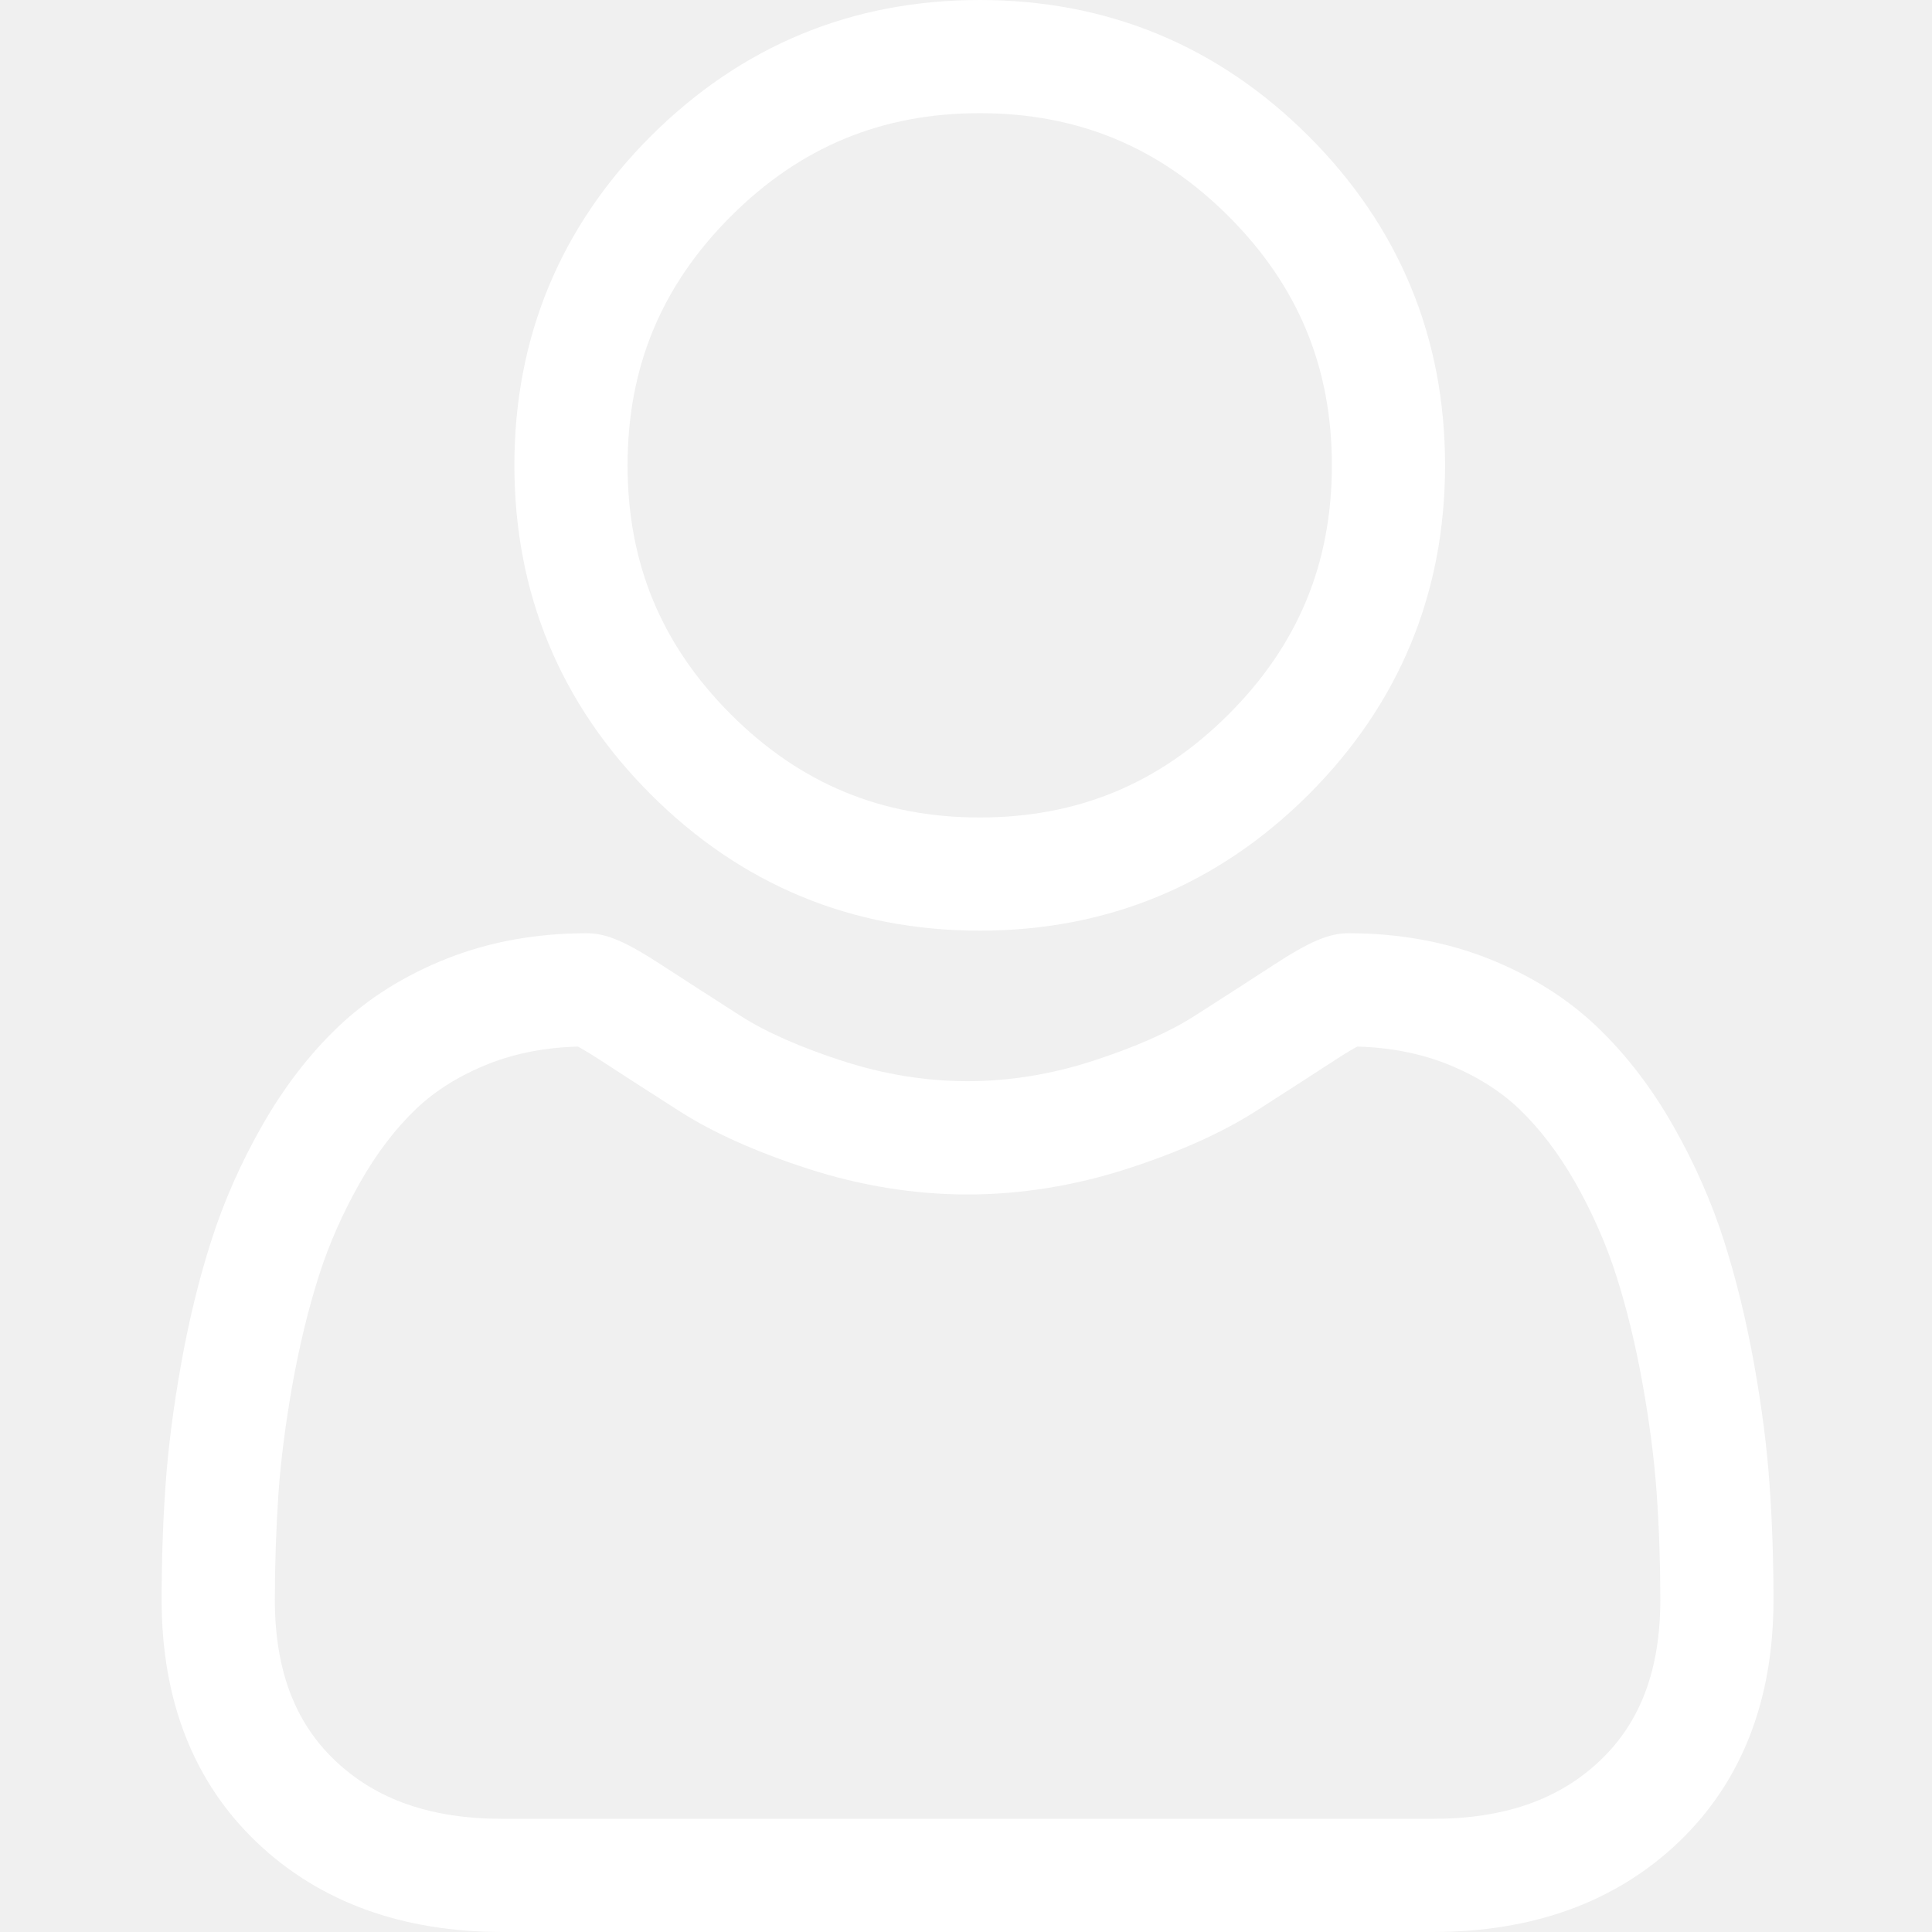
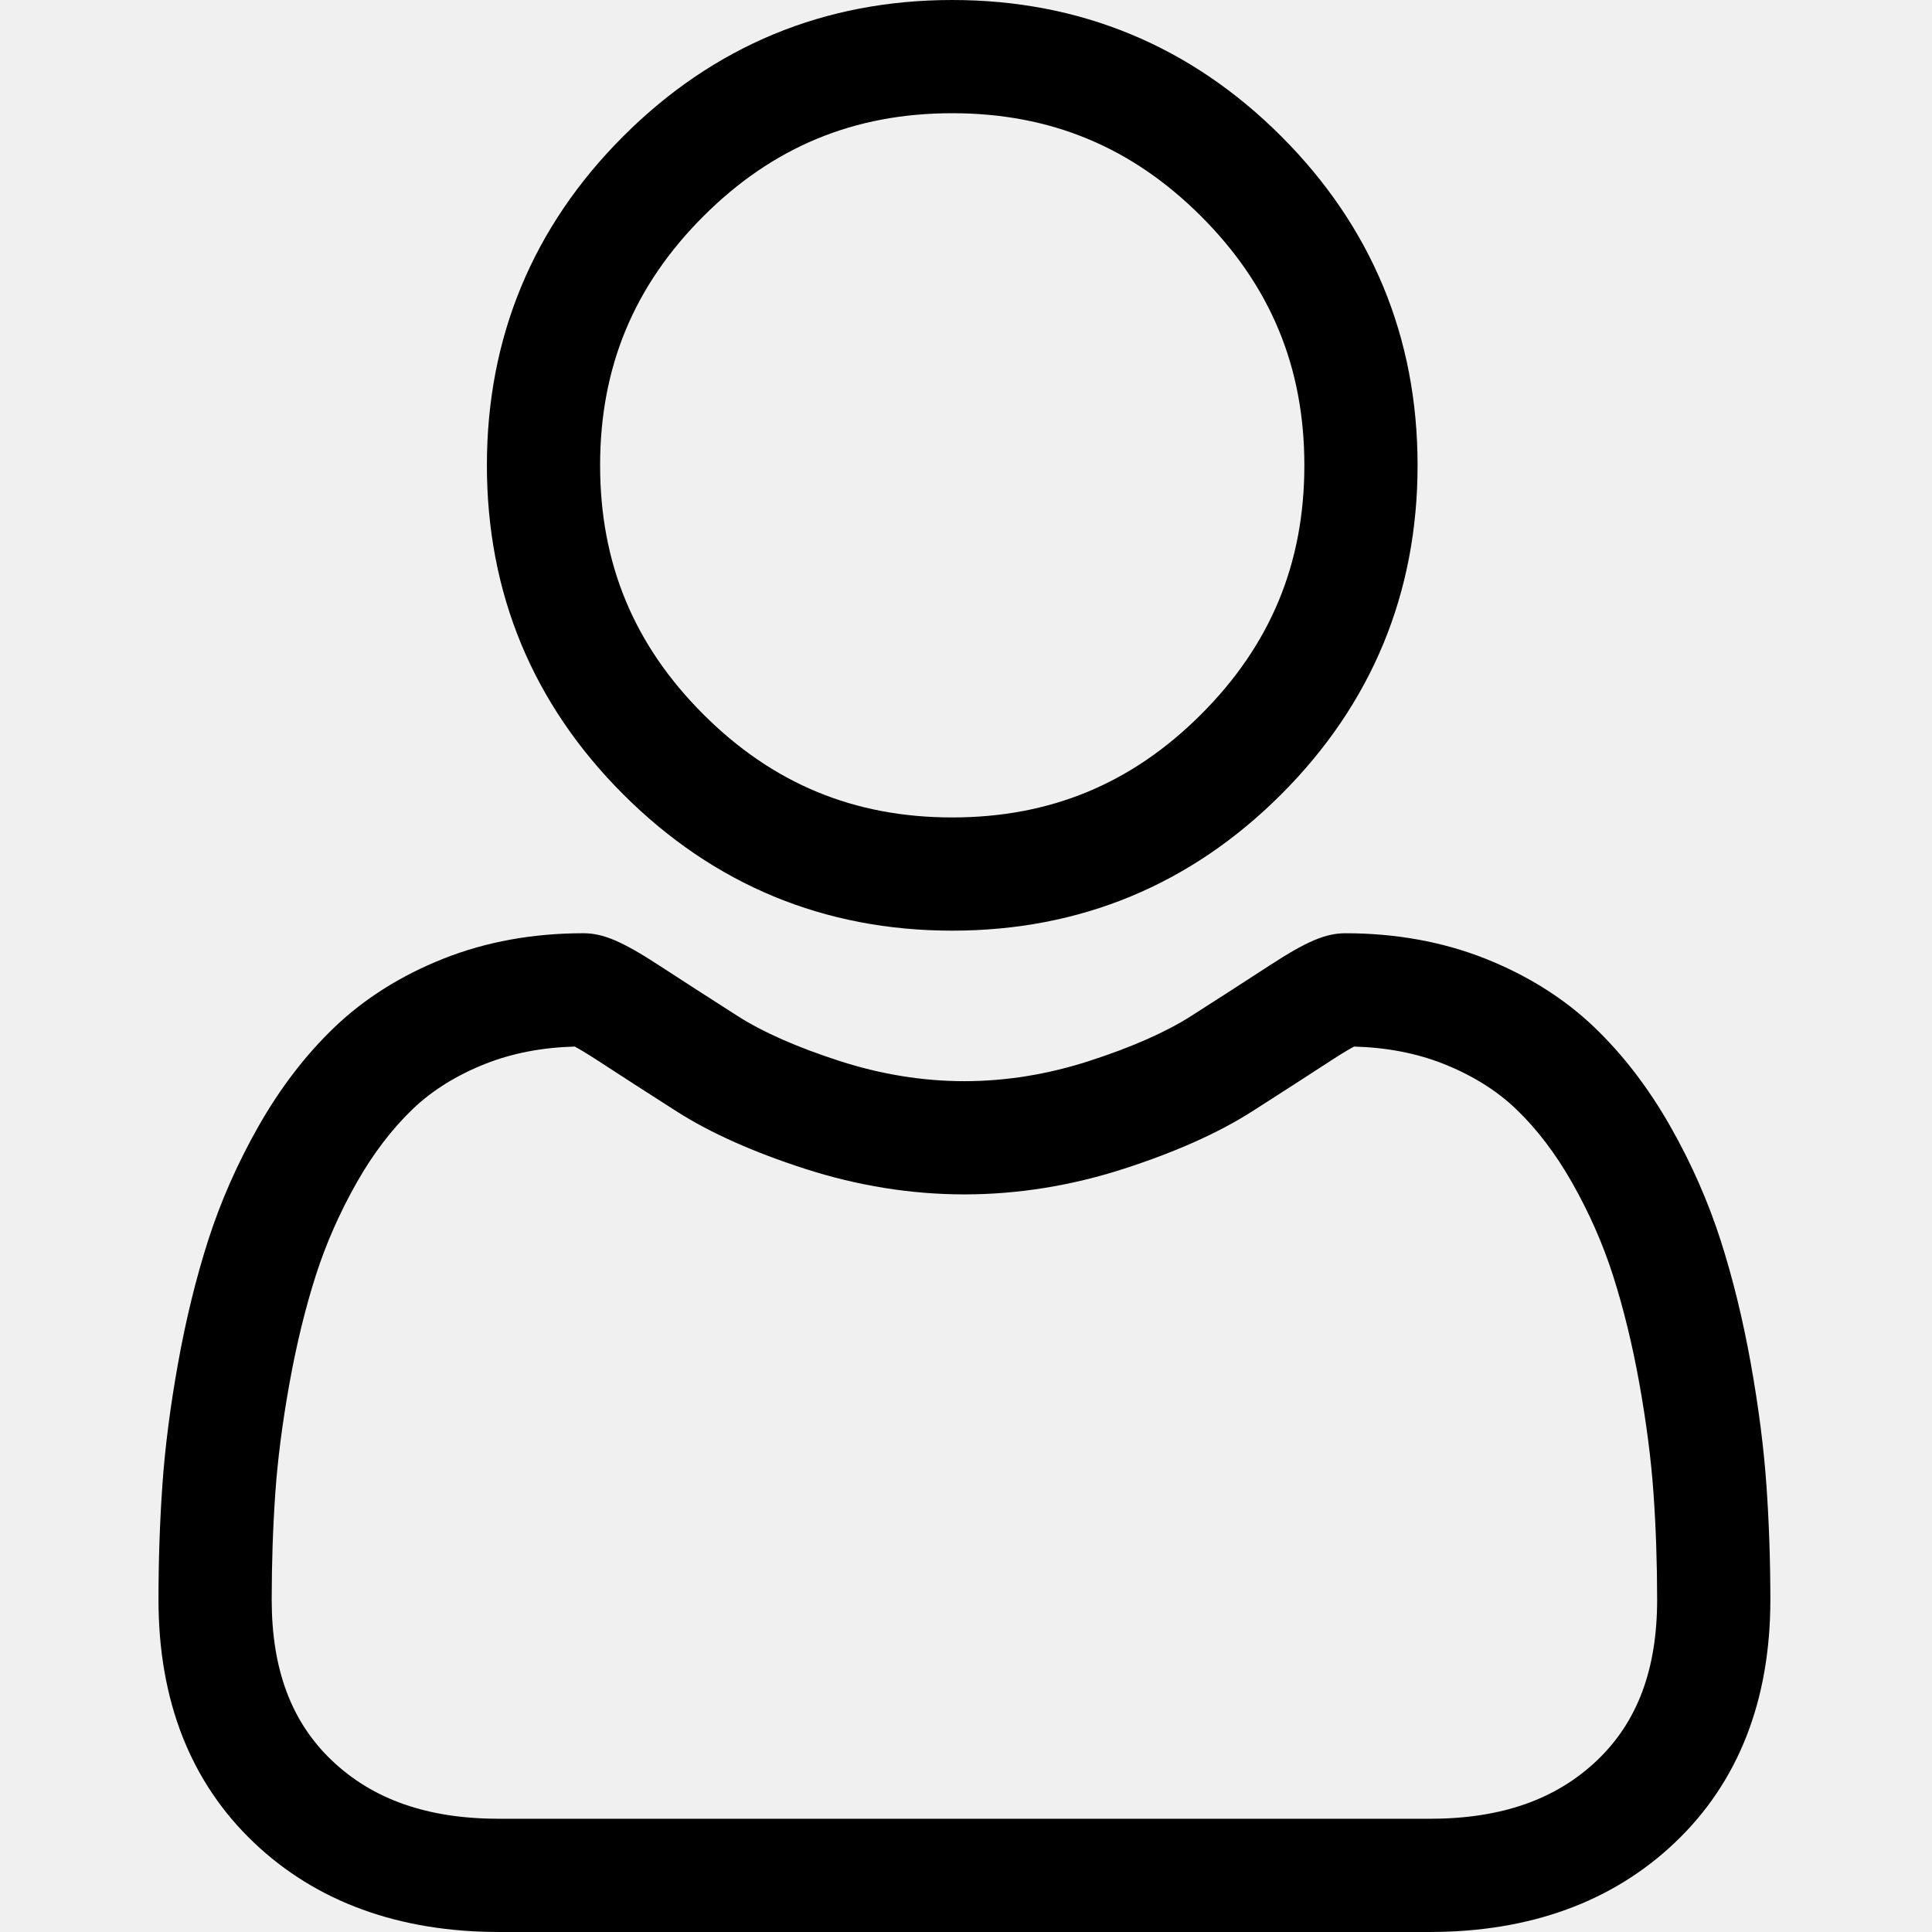
- <svg xmlns="http://www.w3.org/2000/svg" width="24" height="24" viewBox="0 0 24 24" fill="none">
-   <g clip-path="url(#clip0)">
-     <path d="M12.17 11.561C10.582 11.561 9.207 10.991 8.083 9.867C6.96 8.744 6.39 7.369 6.39 5.78C6.39 4.192 6.959 2.817 8.083 1.693C9.207 0.57 10.582 0 12.17 0C13.759 0 15.134 0.57 16.258 1.693C17.381 2.817 17.951 4.192 17.951 5.78C17.951 7.369 17.381 8.744 16.258 9.868C15.133 10.991 13.758 11.561 12.17 11.561ZM15.263 2.688C14.401 1.826 13.389 1.406 12.17 1.406C10.952 1.406 9.94 1.826 9.078 2.688C8.216 3.55 7.796 4.562 7.796 5.78C7.796 6.999 8.216 8.01 9.078 8.873C9.94 9.735 10.952 10.155 12.17 10.155C13.389 10.155 14.4 9.735 15.263 8.873C16.125 8.011 16.545 6.999 16.545 5.78C16.545 4.562 16.125 3.55 15.263 2.688Z" fill="white" />
-     <path d="M2.056 18.455C2.089 17.988 2.154 17.477 2.251 16.939C2.348 16.396 2.474 15.883 2.624 15.414C2.779 14.929 2.99 14.451 3.251 13.992C3.521 13.516 3.839 13.101 4.196 12.76C4.569 12.403 5.026 12.116 5.554 11.907C6.08 11.699 6.663 11.593 7.287 11.593C7.532 11.593 7.769 11.694 8.226 11.992C8.508 12.175 8.837 12.388 9.205 12.623C9.519 12.823 9.945 13.011 10.471 13.181C10.985 13.347 11.506 13.431 12.02 13.431C12.534 13.431 13.056 13.347 13.569 13.181C14.095 13.011 14.521 12.823 14.835 12.623C15.199 12.39 15.528 12.178 15.814 11.992C16.271 11.694 16.508 11.593 16.753 11.593C17.377 11.593 17.96 11.699 18.486 11.907C19.014 12.116 19.471 12.403 19.844 12.76C20.201 13.102 20.519 13.516 20.789 13.992C21.05 14.451 21.261 14.929 21.416 15.414C21.566 15.883 21.691 16.396 21.789 16.939C21.886 17.477 21.951 17.987 21.983 18.456C22.015 18.914 22.031 19.391 22.031 19.873C22.031 21.126 21.633 22.14 20.848 22.888C20.072 23.626 19.046 24 17.798 24H6.242C4.994 24 3.968 23.626 3.192 22.888C2.406 22.14 2.008 21.126 2.008 19.873C2.008 19.389 2.024 18.912 2.056 18.455ZM4.161 21.869C4.674 22.357 5.354 22.594 6.242 22.594H17.798C18.685 22.594 19.366 22.357 19.878 21.869C20.381 21.391 20.625 20.738 20.625 19.873C20.625 19.423 20.61 18.979 20.58 18.553C20.551 18.135 20.492 17.675 20.404 17.187C20.318 16.705 20.208 16.253 20.077 15.843C19.951 15.45 19.779 15.061 19.567 14.687C19.363 14.33 19.13 14.023 18.872 13.776C18.631 13.546 18.327 13.357 17.969 13.215C17.637 13.084 17.265 13.012 16.861 13.001C16.812 13.027 16.724 13.077 16.582 13.17C16.293 13.358 15.96 13.573 15.591 13.809C15.176 14.073 14.641 14.313 14.002 14.519C13.348 14.73 12.682 14.838 12.02 14.838C11.359 14.838 10.692 14.73 10.039 14.519C9.399 14.312 8.864 14.073 8.448 13.808C8.071 13.567 7.747 13.359 7.458 13.17C7.316 13.078 7.228 13.027 7.179 13.001C6.775 13.012 6.403 13.084 6.071 13.215C5.713 13.357 5.409 13.546 5.168 13.776C4.91 14.023 4.677 14.329 4.474 14.687C4.261 15.061 4.089 15.45 3.963 15.843C3.832 16.253 3.722 16.705 3.635 17.187C3.548 17.676 3.488 18.136 3.459 18.553V18.553C3.43 18.978 3.415 19.422 3.414 19.873C3.415 20.738 3.659 21.391 4.161 21.869Z" fill="white" />
-   </g>
-   <defs>
-     <clipPath id="clip0">
-       <rect width="24" height="24" fill="white" transform="matrix(-1 0 0 1 24 0)" />
-     </clipPath>
-   </defs>
+ <svg xmlns="http://www.w3.org/2000/svg" viewBox="-42 0 512 512.001">
+   <path d="m210.352 246.633c33.883 0 63.219-12.152 87.195-36.129 23.969-23.973 36.125-53.305 36.125-87.191 0-33.875-12.152-63.211-36.129-87.191-23.977-23.969-53.312-36.121-87.191-36.121-33.887 0-63.219 12.152-87.191 36.125s-36.129 53.309-36.129 87.188c0 33.887 12.156 63.223 36.129 87.195 23.98 23.969 53.316 36.125 87.191 36.125zm-65.973-189.293c18.395-18.395 39.973-27.336 65.973-27.336 25.996 0 47.578 8.941 65.977 27.336 18.395 18.398 27.34 39.98 27.34 65.973 0 26-8.945 47.578-27.34 65.977-18.398 18.398-39.98 27.34-65.977 27.34-25.992 0-47.57-8.945-65.973-27.34-18.398-18.395-27.344-39.977-27.344-65.977 0-25.992 8.945-47.574 27.344-65.973zm0 0" />
+   <path d="m426.129 393.703c-.691-9.977-2.09-20.859-4.148-32.352-2.078-11.578-4.754-22.523-7.957-32.527-3.312-10.34-7.809-20.551-13.375-30.336-5.77-10.156-12.551-19-20.16-26.277-7.957-7.613-17.699-13.734-28.965-18.199-11.227-4.441-23.668-6.691-36.977-6.691-5.227 0-10.281 2.145-20.043 8.5-6.008 3.918-13.035 8.449-20.879 13.461-6.707 4.273-15.793 8.277-27.016 11.902-10.949 3.543-22.066 5.34-33.043 5.34-10.969 0-22.086-1.797-33.043-5.34-11.211-3.621-20.301-7.625-26.996-11.898-7.77-4.965-14.801-9.496-20.898-13.469-9.754-6.355-14.809-8.5-20.035-8.5-13.312 0-25.75 2.254-36.973 6.699-11.258 4.457-21.004 10.578-28.969 18.199-7.609 7.281-14.391 16.121-20.156 26.273-5.559 9.785-10.059 19.992-13.371 30.34-3.199 10.004-5.875 20.945-7.953 32.523-2.062 11.477-3.457 22.363-4.148 32.363-.68 9.777-1.023 19.953-1.023 30.234 0 26.727 8.496 48.363 25.25 64.32 16.547 15.746 38.438 23.73 65.066 23.73h246.531c26.621 0 48.512-7.984 65.062-23.73 16.758-15.945 25.254-37.59 25.254-64.324-.004-10.316-.352-20.492-1.035-30.242zm-44.906 72.828c-10.934 10.406-25.449 15.465-44.379 15.465h-246.527c-18.934 0-33.449-5.059-44.379-15.461-10.723-10.207-15.934-24.141-15.934-42.586 0-9.594.316-19.066.949-28.16.617-8.922 1.879-18.723 3.75-29.137 1.848-10.285 4.199-19.938 6.996-28.676 2.684-8.379 6.344-16.676 10.883-24.668 4.332-7.617 9.316-14.152 14.816-19.418 5.145-4.926 11.629-8.957 19.27-11.98 7.066-2.797 15.008-4.328 23.629-4.559 1.051.559 2.922 1.625 5.953 3.602 6.168 4.02 13.277 8.605 21.137 13.625 8.859 5.648 20.273 10.75 33.91 15.152 13.941 4.508 28.16 6.797 42.273 6.797 14.113 0 28.336-2.289 42.27-6.793 13.648-4.41 25.059-9.508 33.93-15.164 8.043-5.141 14.953-9.594 21.121-13.617 3.031-1.973 4.902-3.043 5.953-3.602 8.625.23 16.566 1.762 23.637 4.559 7.637 3.023 14.121 7.059 19.266 11.98 5.5 5.262 10.484 11.797 14.816 19.422 4.543 7.988 8.207 16.289 10.887 24.66 2.801 8.75 5.156 18.398 7 28.676 1.867 10.434 3.133 20.238 3.75 29.145v.008c.637 9.059.957 18.527.961 28.148-.004 18.449-5.215 32.379-15.938 42.582zm0 0" />
</svg>
